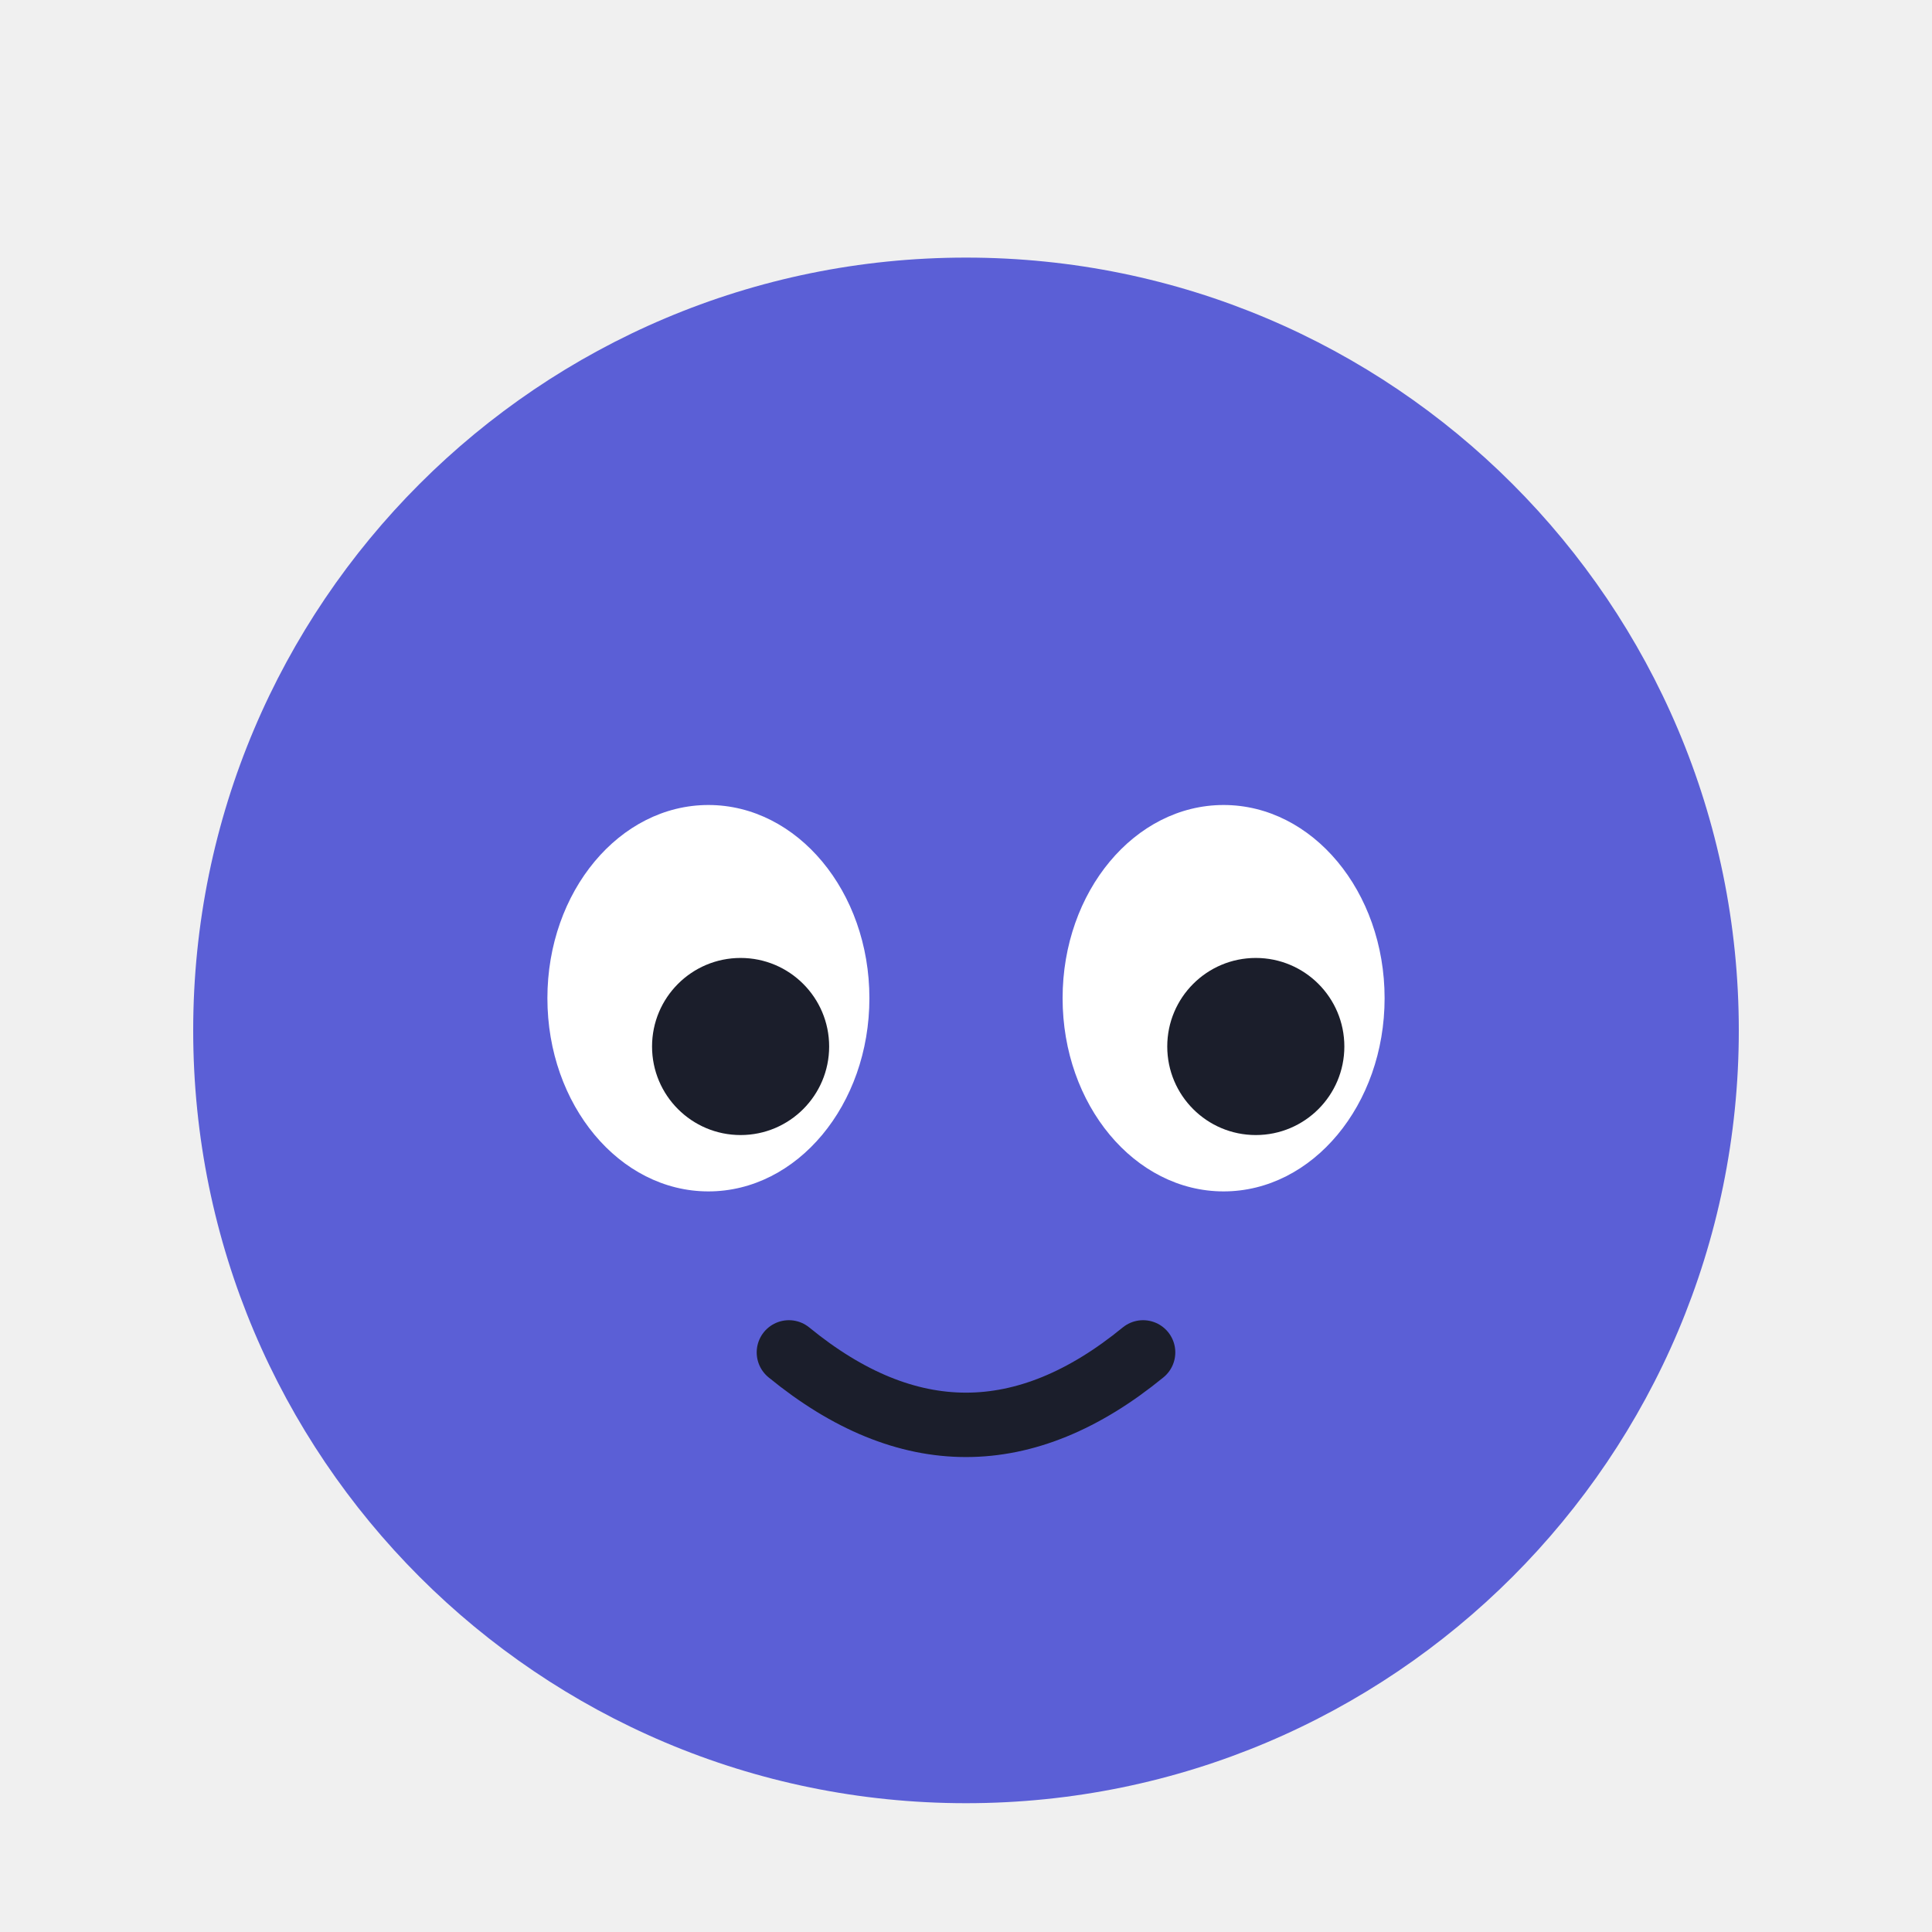
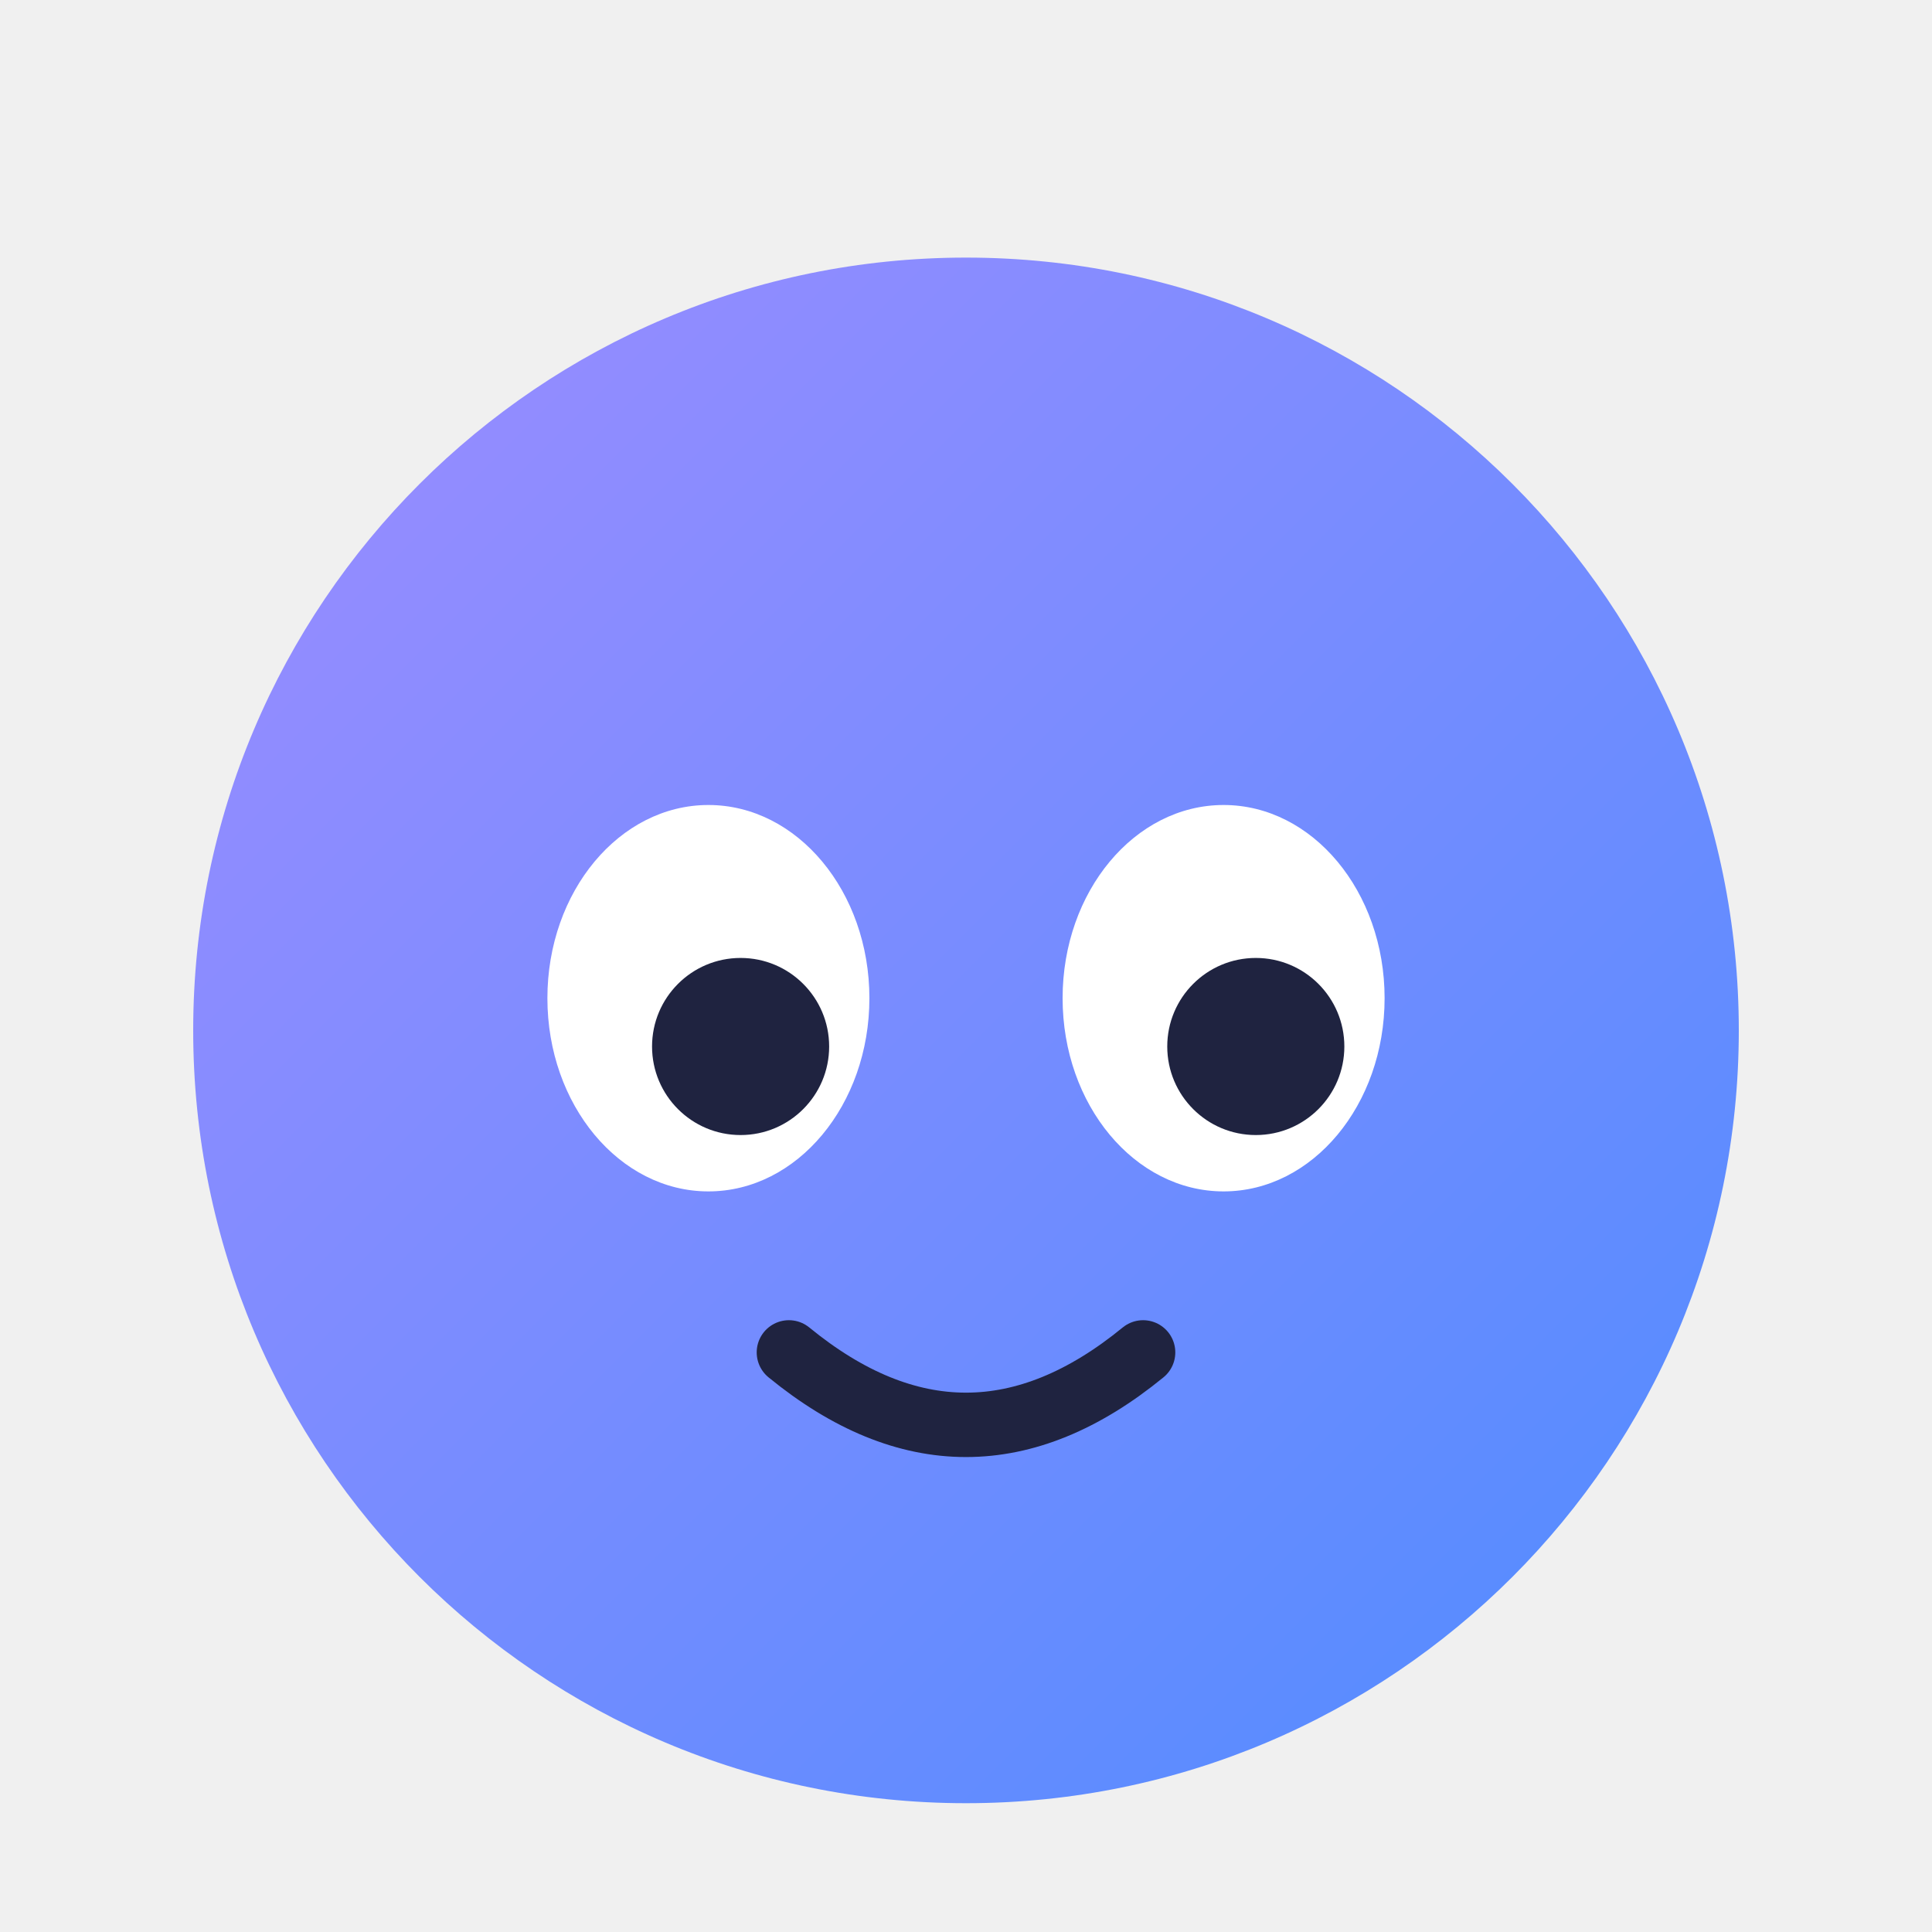
<svg xmlns="http://www.w3.org/2000/svg" viewBox="0 0 120 120">
-   <circle cx="60" cy="64" r="48" fill="#5b5fd6" />
+   <defs>
+     <linearGradient id="b" x1="0" y1="0" x2="1" y2="1">
+       <stop offset="0" stop-color="#9d8cff" />
+       <stop offset="1" stop-color="#4f8cff" />
+     </linearGradient>
+   </defs>
+   <circle cx="60" cy="64" r="48" fill="url(#b)" />
  <ellipse cx="44" cy="62" rx="10" ry="12" fill="#fff" />
  <ellipse cx="76" cy="62" rx="10" ry="12" fill="#fff" />
-   <circle cx="46" cy="65" r="5.5" fill="#1b1e2b" />
-   <circle cx="78" cy="65" r="5.5" fill="#1b1e2b" />
-   <path d="M49 84 Q60 93 71 84" fill="none" stroke="#1b1e2b" stroke-width="4" stroke-linecap="round" />
+   <circle cx="46" cy="65" r="5.5" fill="#1f2340" />
+   <circle cx="78" cy="65" r="5.5" fill="#1f2340" />
+   <path d="M49 84 Q60 93 71 84" fill="none" stroke="#1f2340" stroke-width="4" stroke-linecap="round" />
</svg>
